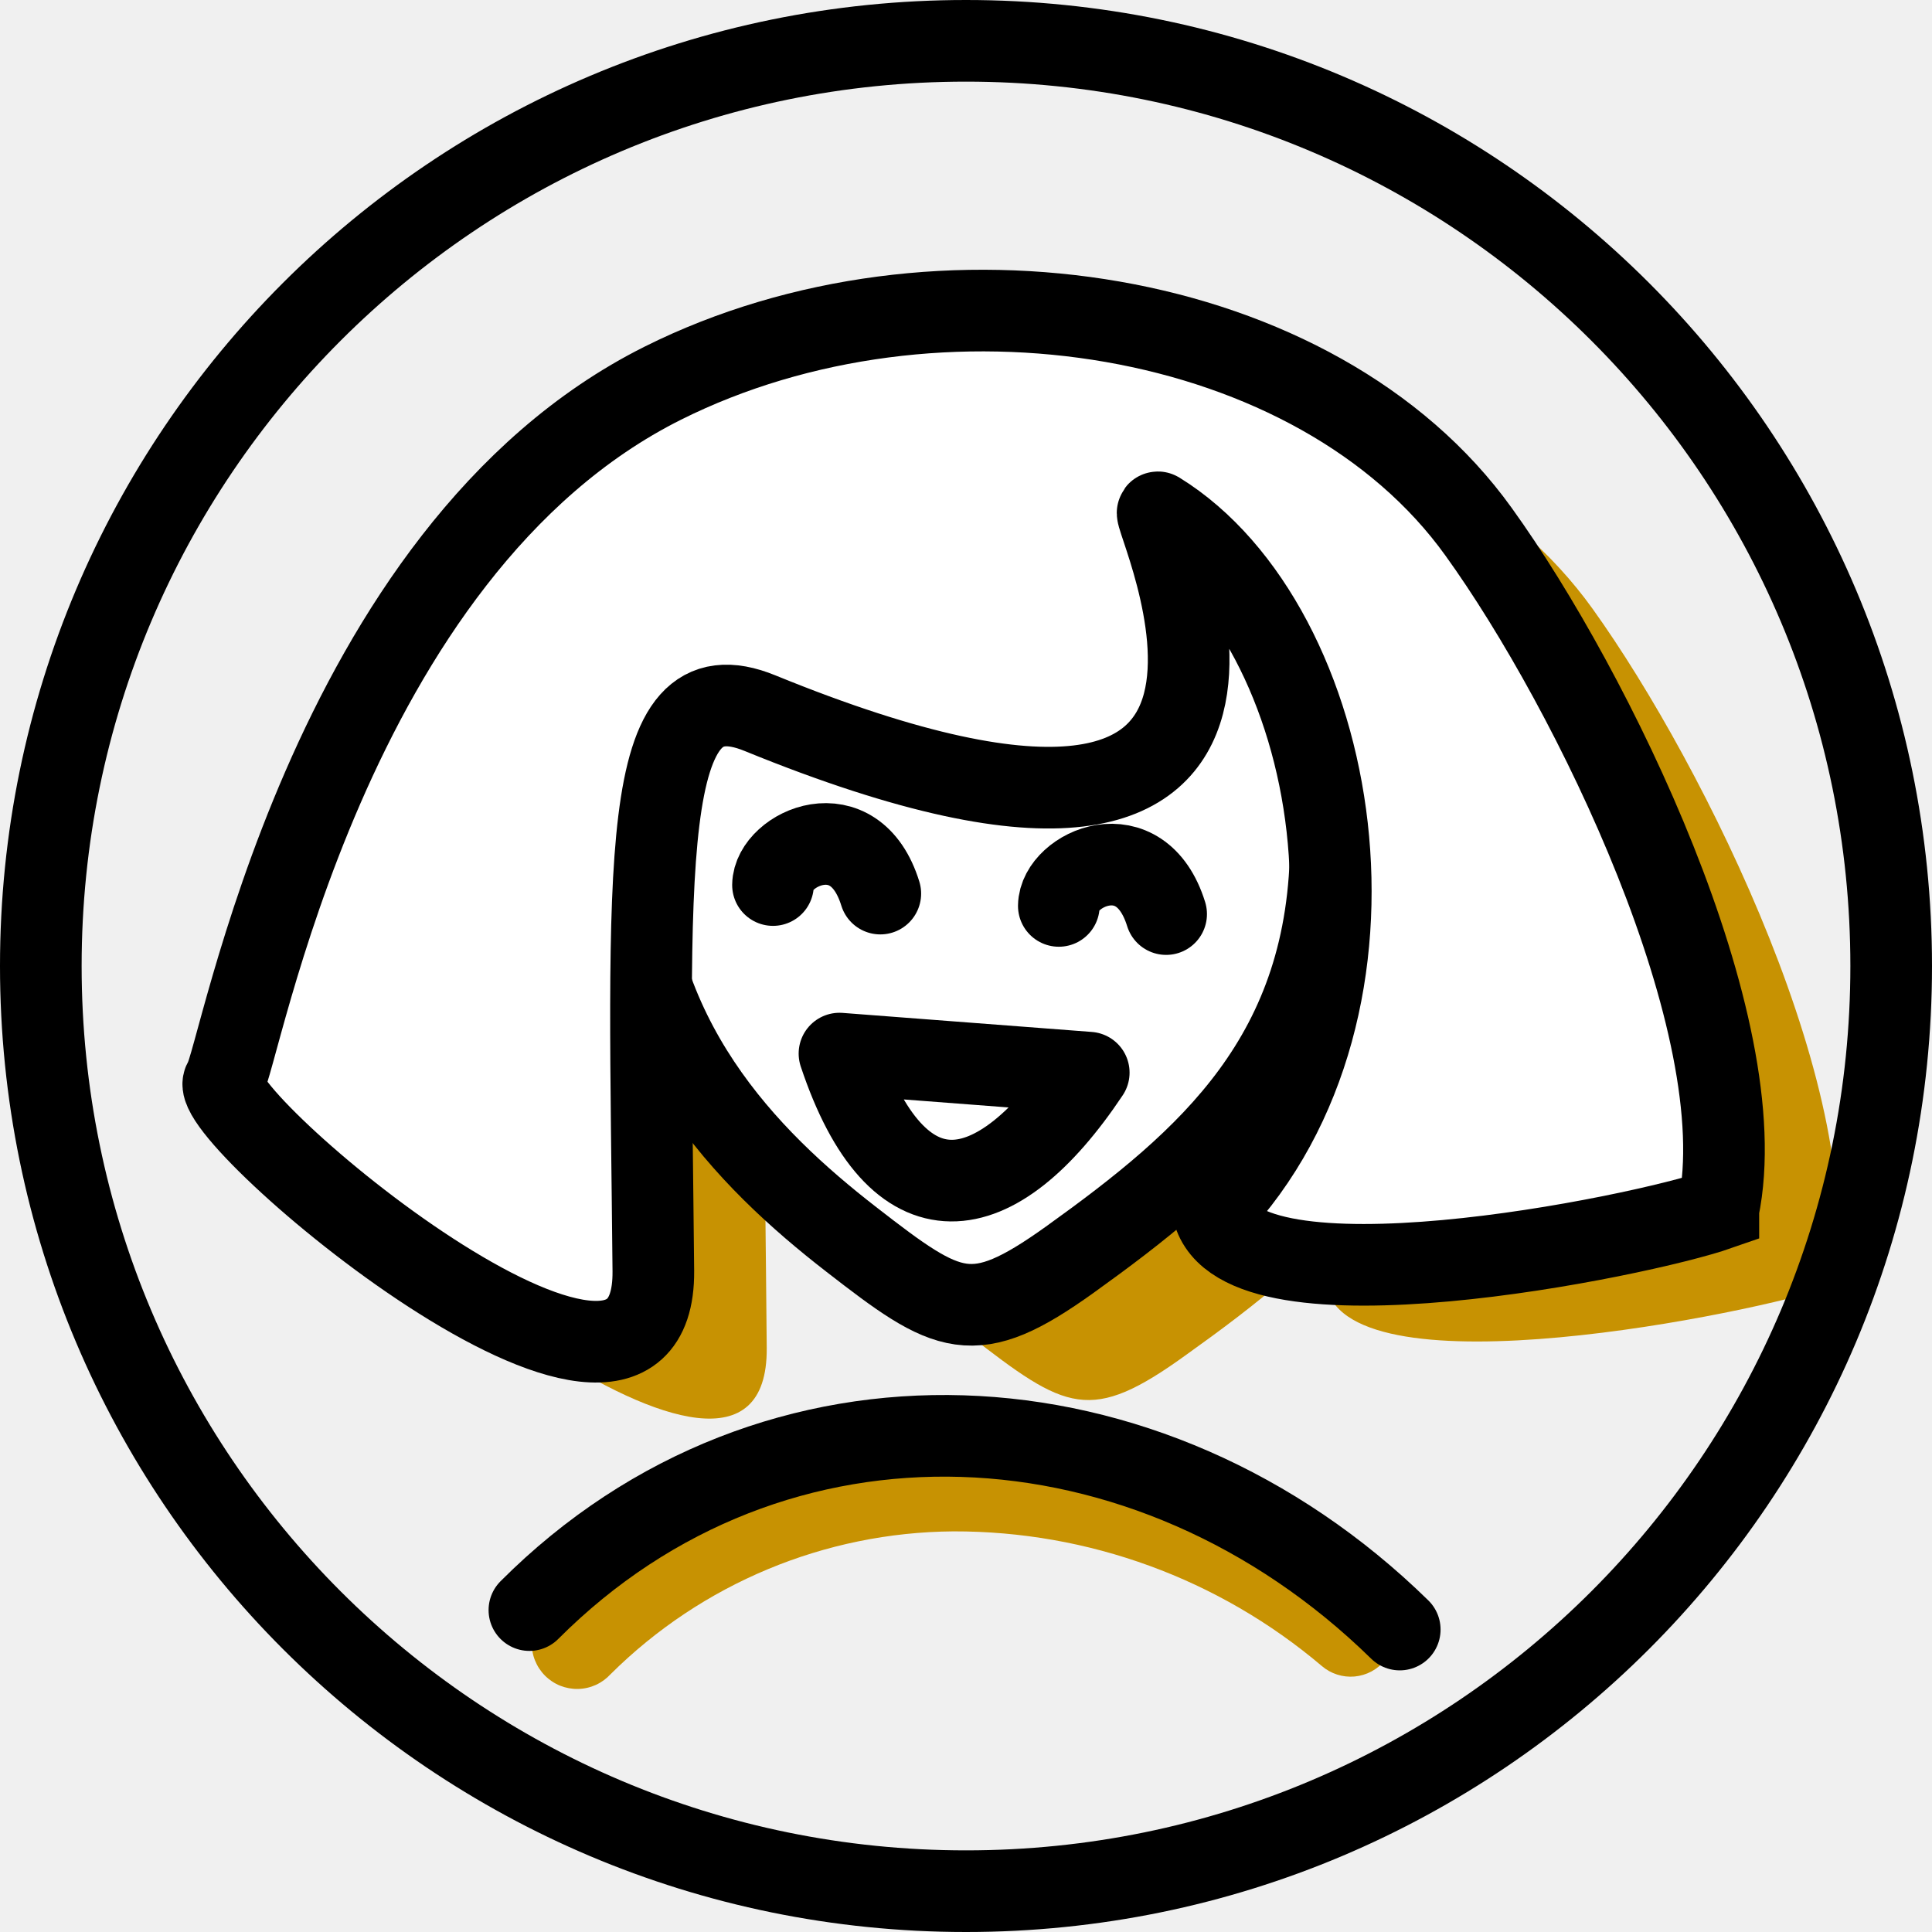
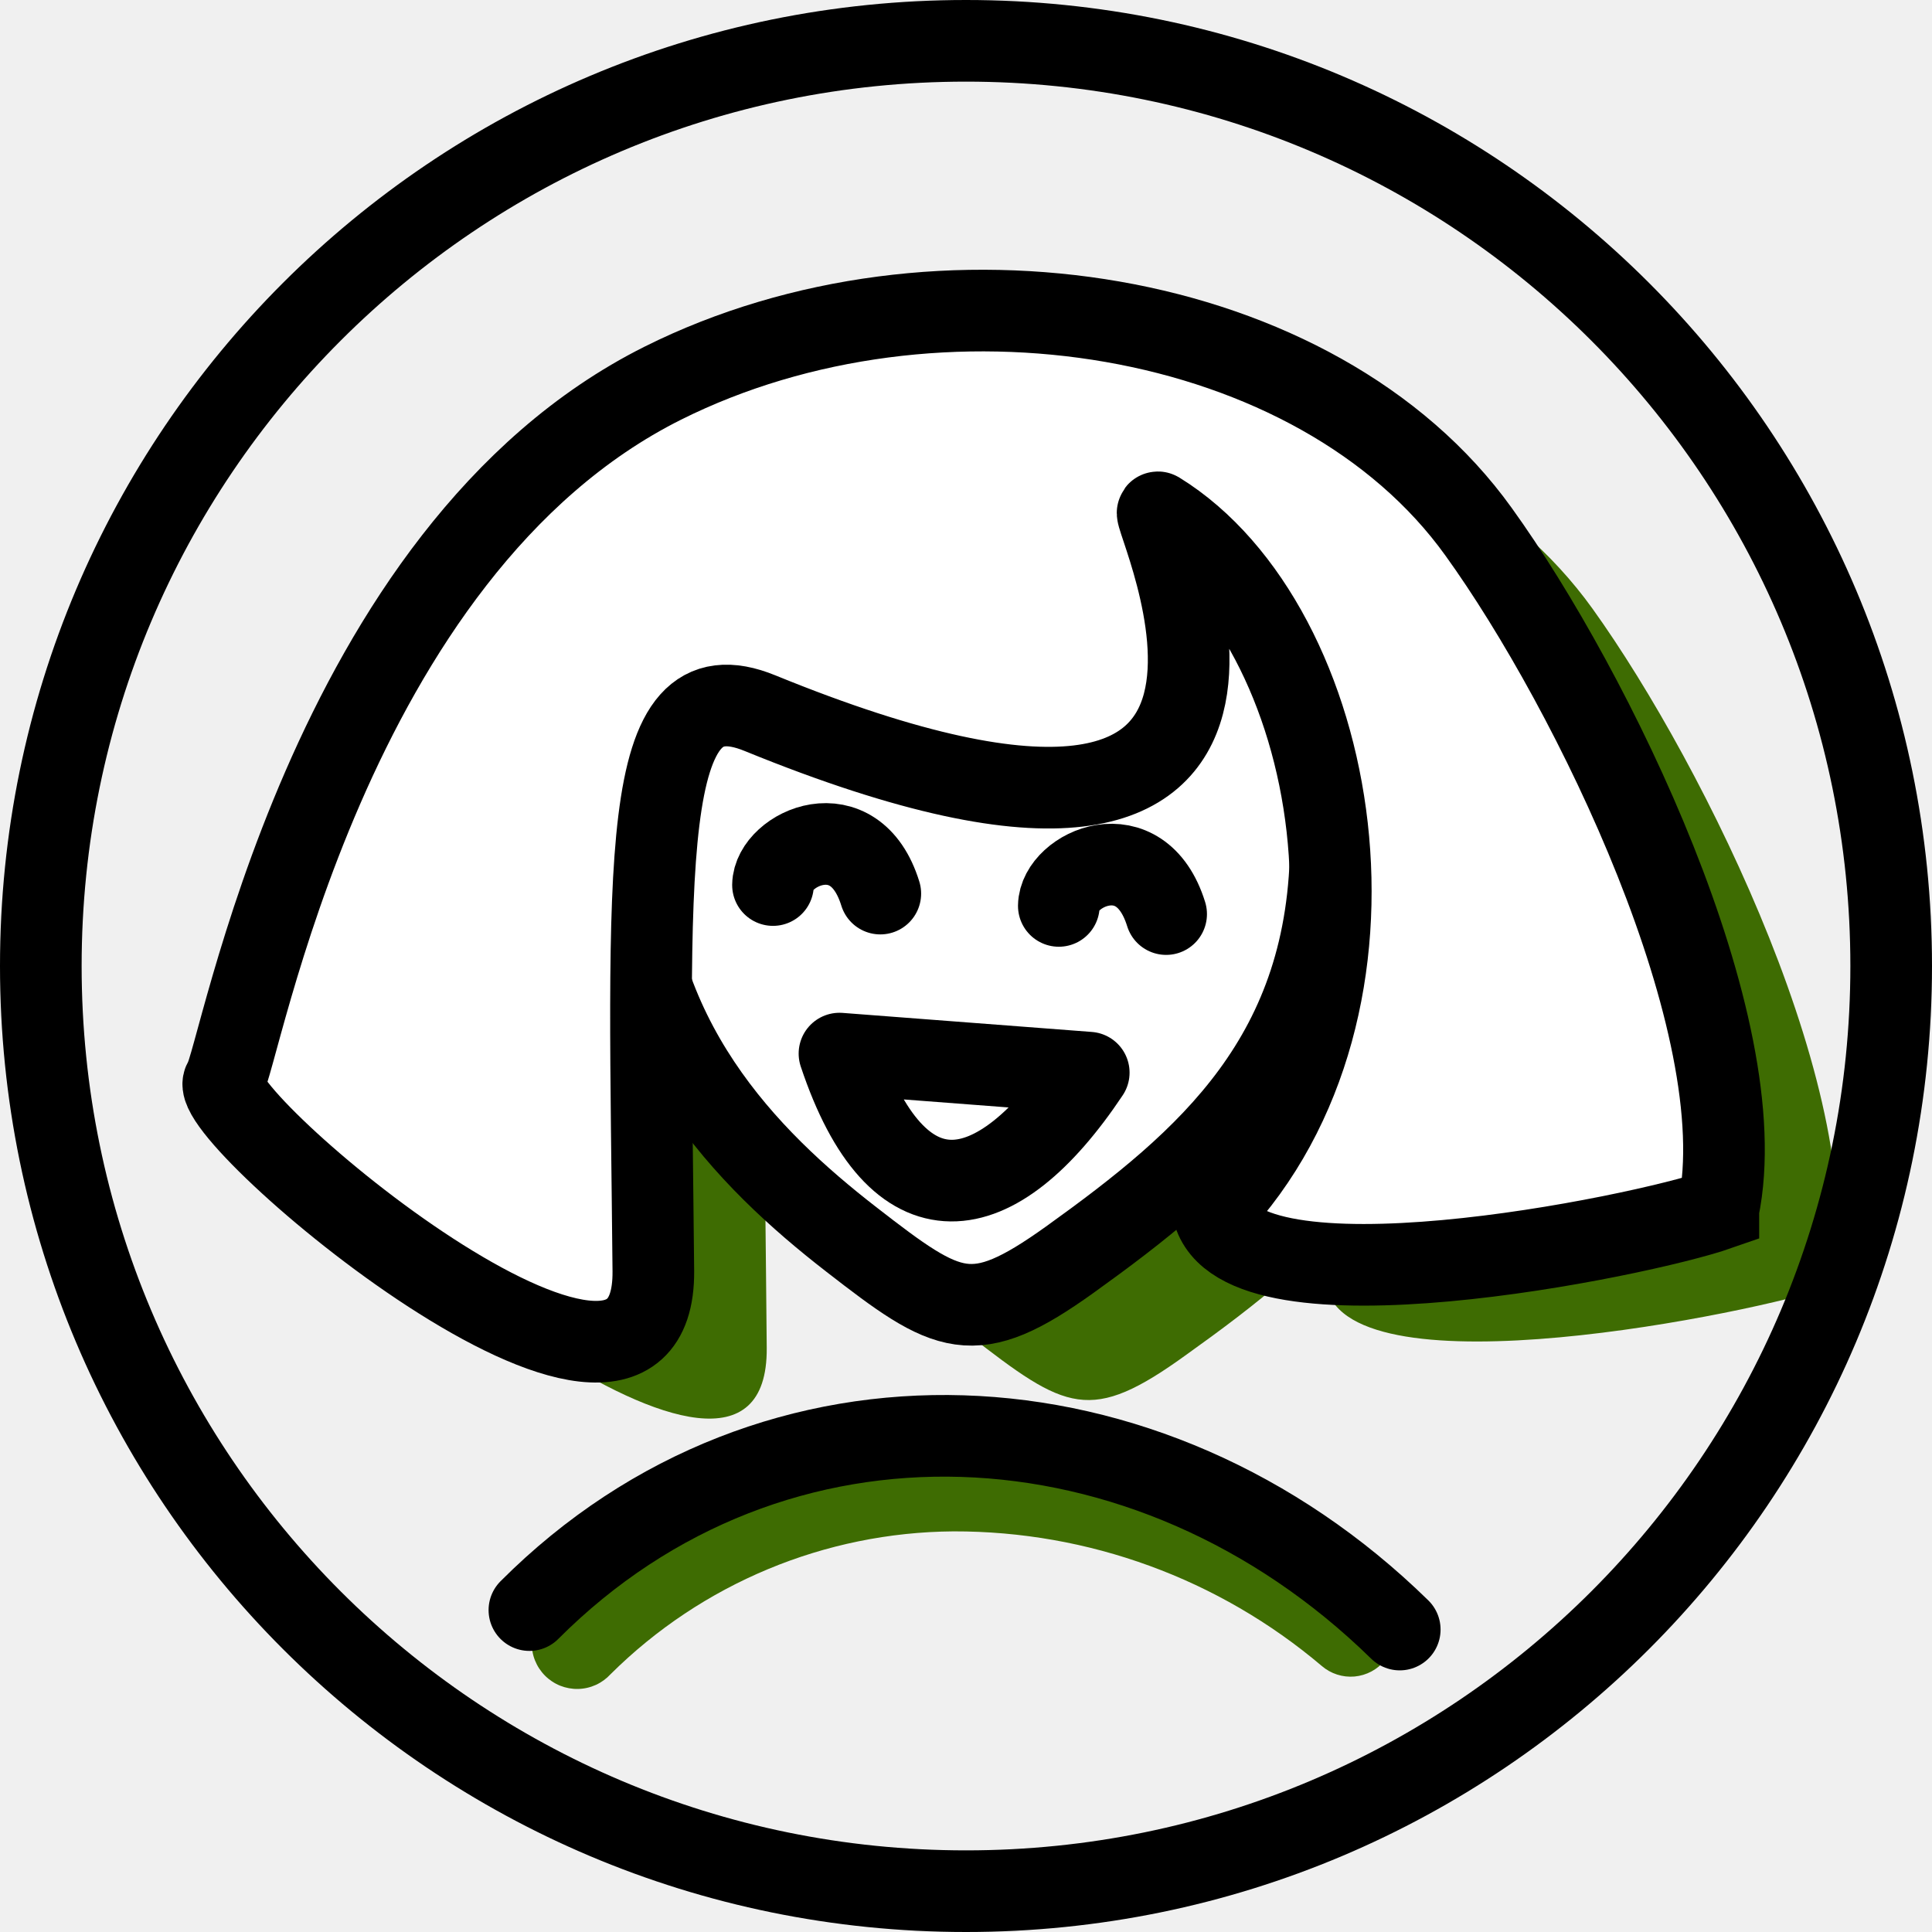
<svg xmlns="http://www.w3.org/2000/svg" width="71" height="71" viewBox="0 0 71 71" fill="none">
  <g clip-path="url(#clip0_665_1125)">
-     <path fill-rule="evenodd" clip-rule="evenodd" d="M67.336 47.269C68.736 40.516 62.694 28.179 58.524 22.369C52.591 14.098 38.579 11.882 28.524 16.907C16.158 23.101 13.003 41.755 12.403 42.557C11.565 43.726 28.247 57.825 28.177 49.537C28.055 34.565 27.566 27.167 32.103 29.017C54.543 38.178 46.289 21.374 46.726 21.653C53.444 25.788 55.926 39.783 48.75 47.321C49.73 51.264 64.422 48.263 67.336 47.269Z" fill="#C79202" />
+     <path fill-rule="evenodd" clip-rule="evenodd" d="M67.336 47.269C68.736 40.516 62.694 28.179 58.524 22.369C52.591 14.098 38.579 11.882 28.524 16.907C16.158 23.101 13.003 41.755 12.403 42.557C11.565 43.726 28.247 57.825 28.177 49.537C28.055 34.565 27.566 27.167 32.103 29.017C54.543 38.178 46.289 21.374 46.726 21.653C53.444 25.788 55.926 39.783 48.75 47.321C49.73 51.264 64.422 48.263 67.336 47.269Z" fill="#3E6C02" />
    <path d="M35.5 69.5C54.278 69.5 69.5 54.278 69.5 35.5C69.5 16.722 54.278 1.5 35.5 1.5C16.722 1.5 1.5 16.722 1.5 35.5C1.5 54.278 16.722 69.5 35.5 69.5Z" stroke="black" stroke-width="3" stroke-miterlimit="22.926" stroke-linecap="round" stroke-linejoin="round" />
-     <path fill-rule="evenodd" clip-rule="evenodd" d="M40.272 17.361C47.409 17.361 53.202 24.986 53.202 34.374C53.202 42.313 48.683 46.152 43.602 49.782C40.06 52.347 39.187 51.841 35.593 49.049C31.793 46.083 27.322 41.649 27.322 34.374C27.325 24.986 33.118 17.361 40.272 17.361Z" fill="#C79202" />
+     <path fill-rule="evenodd" clip-rule="evenodd" d="M40.272 17.361C47.409 17.361 53.202 24.986 53.202 34.374C53.202 42.313 48.683 46.152 43.602 49.782C40.06 52.347 39.187 51.841 35.593 49.049C31.793 46.083 27.322 41.649 27.322 34.374C27.325 24.986 33.118 17.361 40.272 17.361Z" fill="#3E6C02" />
    <path fill-rule="evenodd" clip-rule="evenodd" d="M35.962 13.871C43.116 13.871 48.909 21.479 48.909 30.871C48.909 38.81 44.39 42.649 39.309 46.296C35.749 48.844 34.877 48.338 31.282 45.546C27.482 42.597 23.028 38.165 23.028 30.871C23.028 21.483 28.821 13.871 35.958 13.871H35.962Z" fill="white" stroke="black" stroke-width="3" stroke-miterlimit="22.926" />
-     <path d="M22.439 61.525C22.287 61.691 22.103 61.825 21.898 61.919C21.693 62.012 21.471 62.063 21.246 62.068C21.021 62.073 20.797 62.032 20.587 61.949C20.378 61.865 20.188 61.739 20.029 61.58C19.87 61.42 19.745 61.23 19.661 61.021C19.577 60.812 19.537 60.588 19.543 60.362C19.548 60.137 19.599 59.915 19.693 59.71C19.786 59.505 19.92 59.322 20.087 59.17C24.061 55.234 29.414 53.005 35.006 52.958C40.749 52.927 46.312 54.956 50.687 58.677C51.025 58.959 51.236 59.364 51.275 59.803C51.315 60.241 51.178 60.677 50.896 61.015C50.759 61.184 50.59 61.324 50.398 61.426C50.207 61.528 49.996 61.591 49.78 61.611C49.563 61.63 49.345 61.606 49.138 61.539C48.931 61.473 48.74 61.366 48.575 61.224C44.794 58.019 39.995 56.265 35.038 56.277C30.314 56.311 25.791 58.195 22.439 61.525Z" fill="#C79202" />
+     <path d="M22.439 61.525C22.287 61.691 22.103 61.825 21.898 61.919C21.693 62.012 21.471 62.063 21.246 62.068C21.021 62.073 20.797 62.032 20.587 61.949C20.378 61.865 20.188 61.739 20.029 61.58C19.87 61.42 19.745 61.23 19.661 61.021C19.577 60.812 19.537 60.588 19.543 60.362C19.548 60.137 19.599 59.915 19.693 59.71C19.786 59.505 19.92 59.322 20.087 59.17C24.061 55.234 29.414 53.005 35.006 52.958C40.749 52.927 46.312 54.956 50.687 58.677C51.025 58.959 51.236 59.364 51.275 59.803C51.315 60.241 51.178 60.677 50.896 61.015C50.759 61.184 50.59 61.324 50.398 61.426C50.207 61.528 49.996 61.591 49.78 61.611C49.563 61.63 49.345 61.606 49.138 61.539C48.931 61.473 48.74 61.366 48.575 61.224C44.794 58.019 39.995 56.265 35.038 56.277C30.314 56.311 25.791 58.195 22.439 61.525Z" fill="#3E6C02" />
    <path d="M19.455 59.17C28.441 50.17 42.244 50.882 51.44 59.885" stroke="black" stroke-width="3" stroke-miterlimit="22.926" stroke-linecap="round" stroke-linejoin="round" />
    <path fill-rule="evenodd" clip-rule="evenodd" d="M63.149 44.442C64.549 37.689 58.525 25.352 54.337 19.542C48.404 11.271 34.41 9.055 24.359 14.081C11.97 20.275 8.811 38.942 8.236 39.731C7.381 40.9 24.08 54.999 24.01 46.711C23.87 31.757 23.382 24.341 27.936 26.211C50.376 35.372 42.105 18.568 42.559 18.83C49.277 22.983 51.737 36.977 44.583 44.498C45.543 48.442 60.252 45.458 63.149 44.446V44.442Z" fill="white" stroke="black" stroke-width="3" stroke-miterlimit="22.926" />
    <path fill-rule="evenodd" clip-rule="evenodd" d="M30.85 38.719C32.979 45.105 36.591 44.547 40.011 39.419L30.85 38.719Z" stroke="black" stroke-width="3" stroke-miterlimit="22.926" stroke-linecap="round" stroke-linejoin="round" />
    <path d="M38.911 33.292C38.928 31.948 41.911 30.552 42.855 33.592" stroke="black" stroke-width="3" stroke-miterlimit="22.926" stroke-linecap="round" />
    <path d="M28.407 32.525C28.424 31.199 31.407 29.785 32.351 32.839" stroke="black" stroke-width="3" stroke-miterlimit="22.926" stroke-linecap="round" />
  </g>
  <defs>
    <clipPath id="clip0_665_1125">
      <rect width="71" height="71" fill="white" />
    </clipPath>
  </defs>
</svg>
